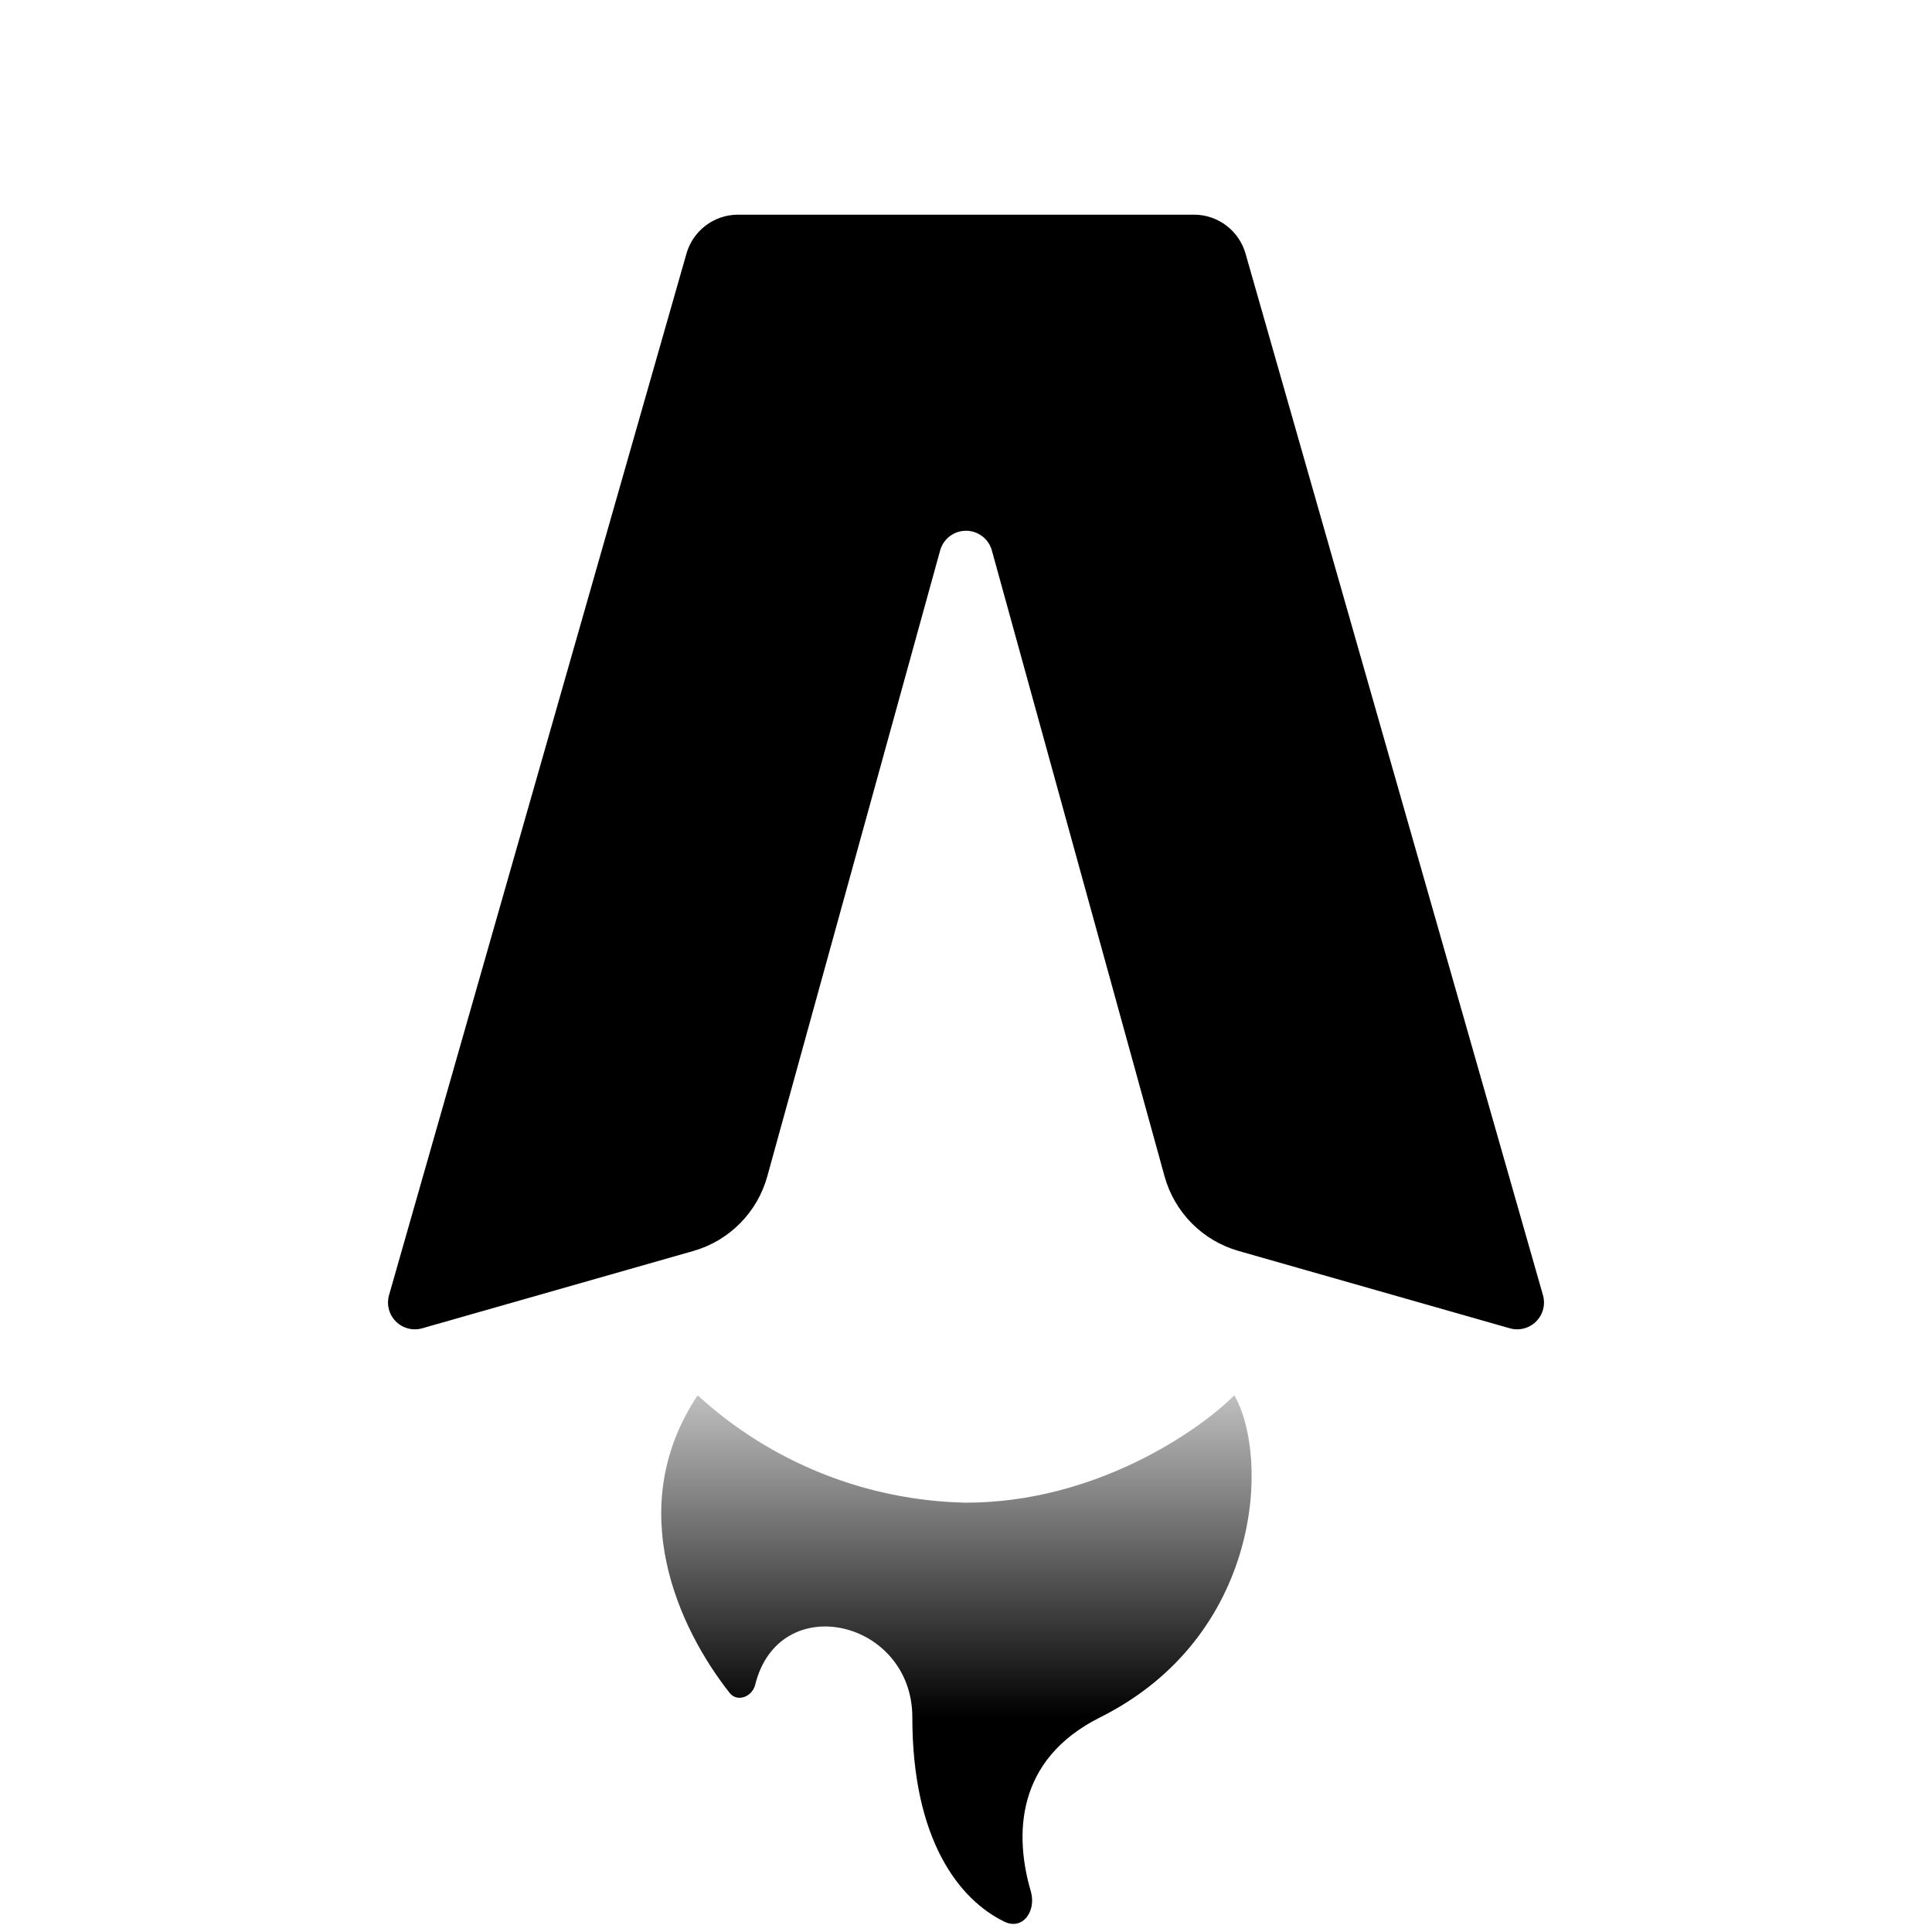
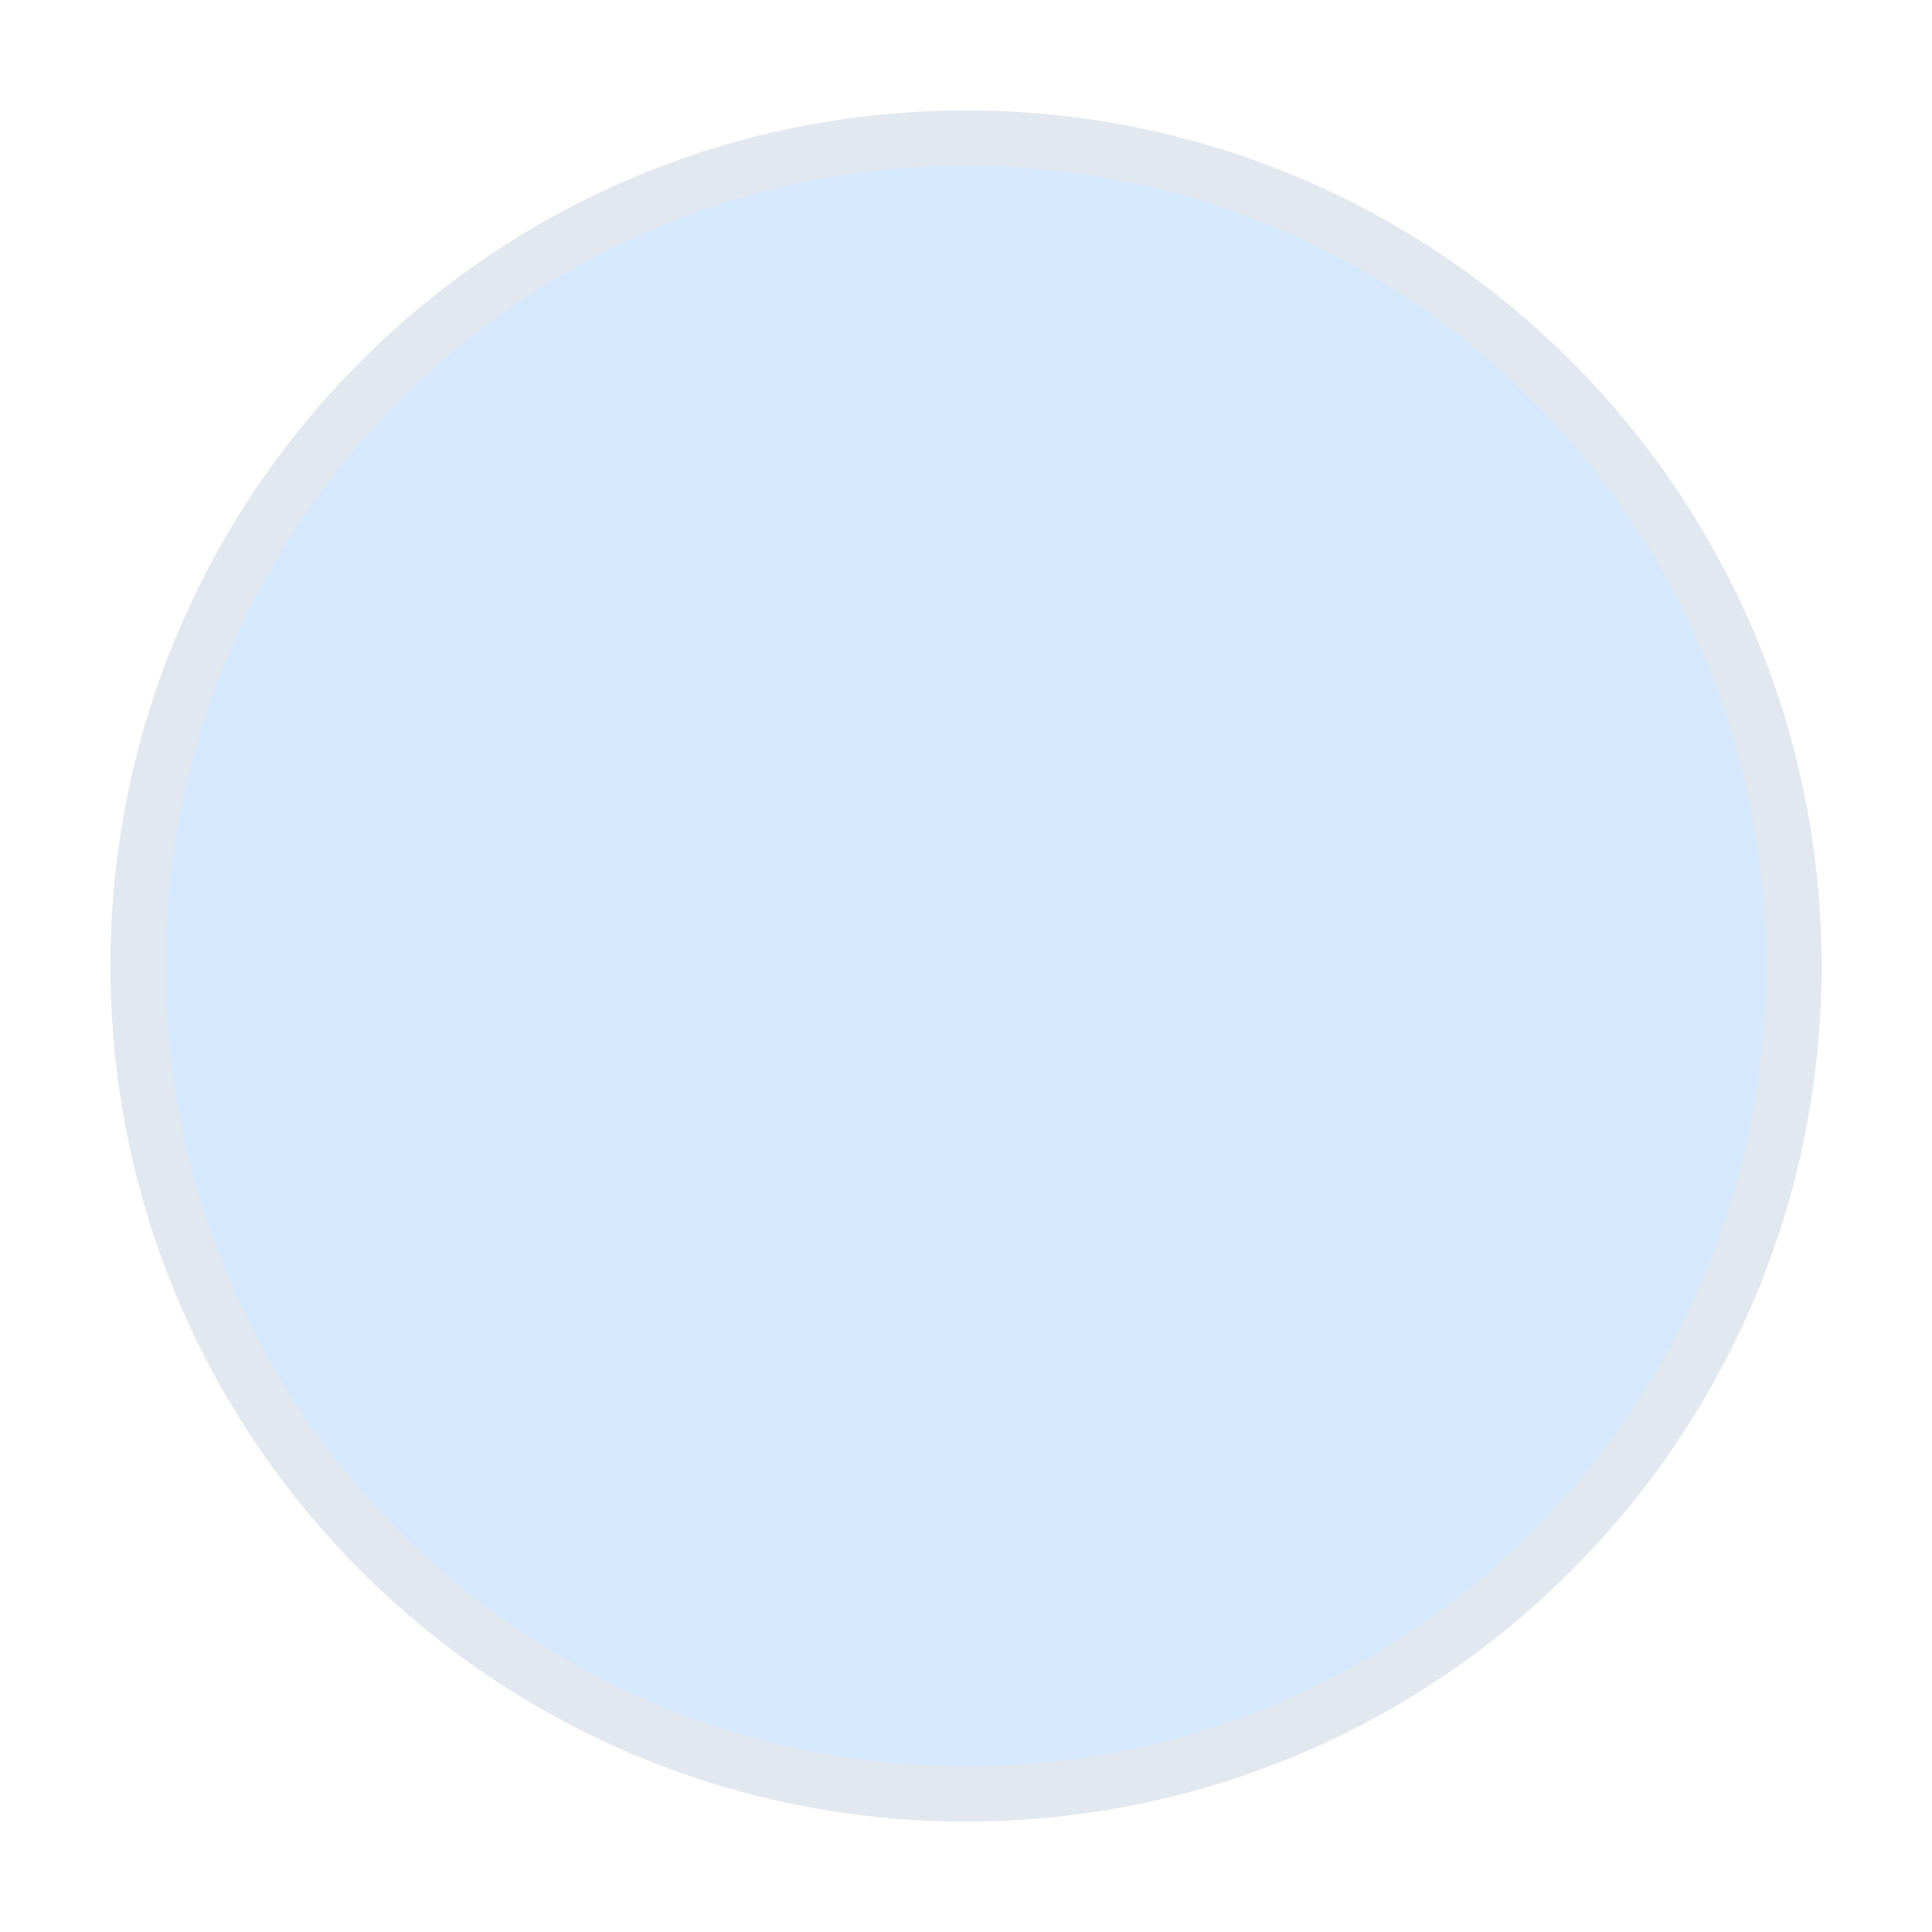
- <svg xmlns="http://www.w3.org/2000/svg" fill="none" viewBox="0 0 36 36">
-   <path fill="#000" d="M22.25 4h-8.5a1 1 0 0 0-.96.73l-5.54 19.4a.5.5 0 0 0 .62.62l5.05-1.44a2 2 0 0 0 1.38-1.4l3.22-11.66a.5.5 0 0 1 .96 0l3.22 11.67a2 2 0 0 0 1.38 1.39l5.05 1.44a.5.5 0 0 0 .62-.62l-5.54-19.4a1 1 0 0 0-.96-.73Z" />
-   <path fill="url(#gradient)" d="M18 28a7.63 7.63 0 0 1-5-2c-1.4 2.1-.35 4.35.6 5.55.14.17.41.07.47-.15.44-1.8 2.93-1.22 2.93.6 0 2.28.87 3.4 1.72 3.81.34.16.59-.2.49-.56-.31-1.05-.29-2.46 1.29-3.25 3-1.5 3.17-4.83 2.5-6-.67.67-2.6 2-5 2Z" />
-   <defs>
-     <linearGradient id="gradient" x1="16" x2="16" y1="32" y2="24" gradientUnits="userSpaceOnUse">
-       <stop stop-color="#000" />
-       <stop offset="1" stop-color="#000" stop-opacity="0" />
-     </linearGradient>
-   </defs>
+ <svg xmlns="http://www.w3.org/2000/svg" width="70" height="70" fill="none">
+   <rect x="5" y="5" width="60" height="60" rx="30" class="circle" />
  <style>
-     @media (prefers-color-scheme:dark){:root{filter:invert(100%)}}
+     .circle {
+       fill: #d6e8fd;
+       stroke: #e2e8ef;
+       stroke-width: 2px;
+     }
+ 
+     @media (prefers-color-scheme: dark) {
+       .circle {
+       }
+     }
  </style>
</svg>
